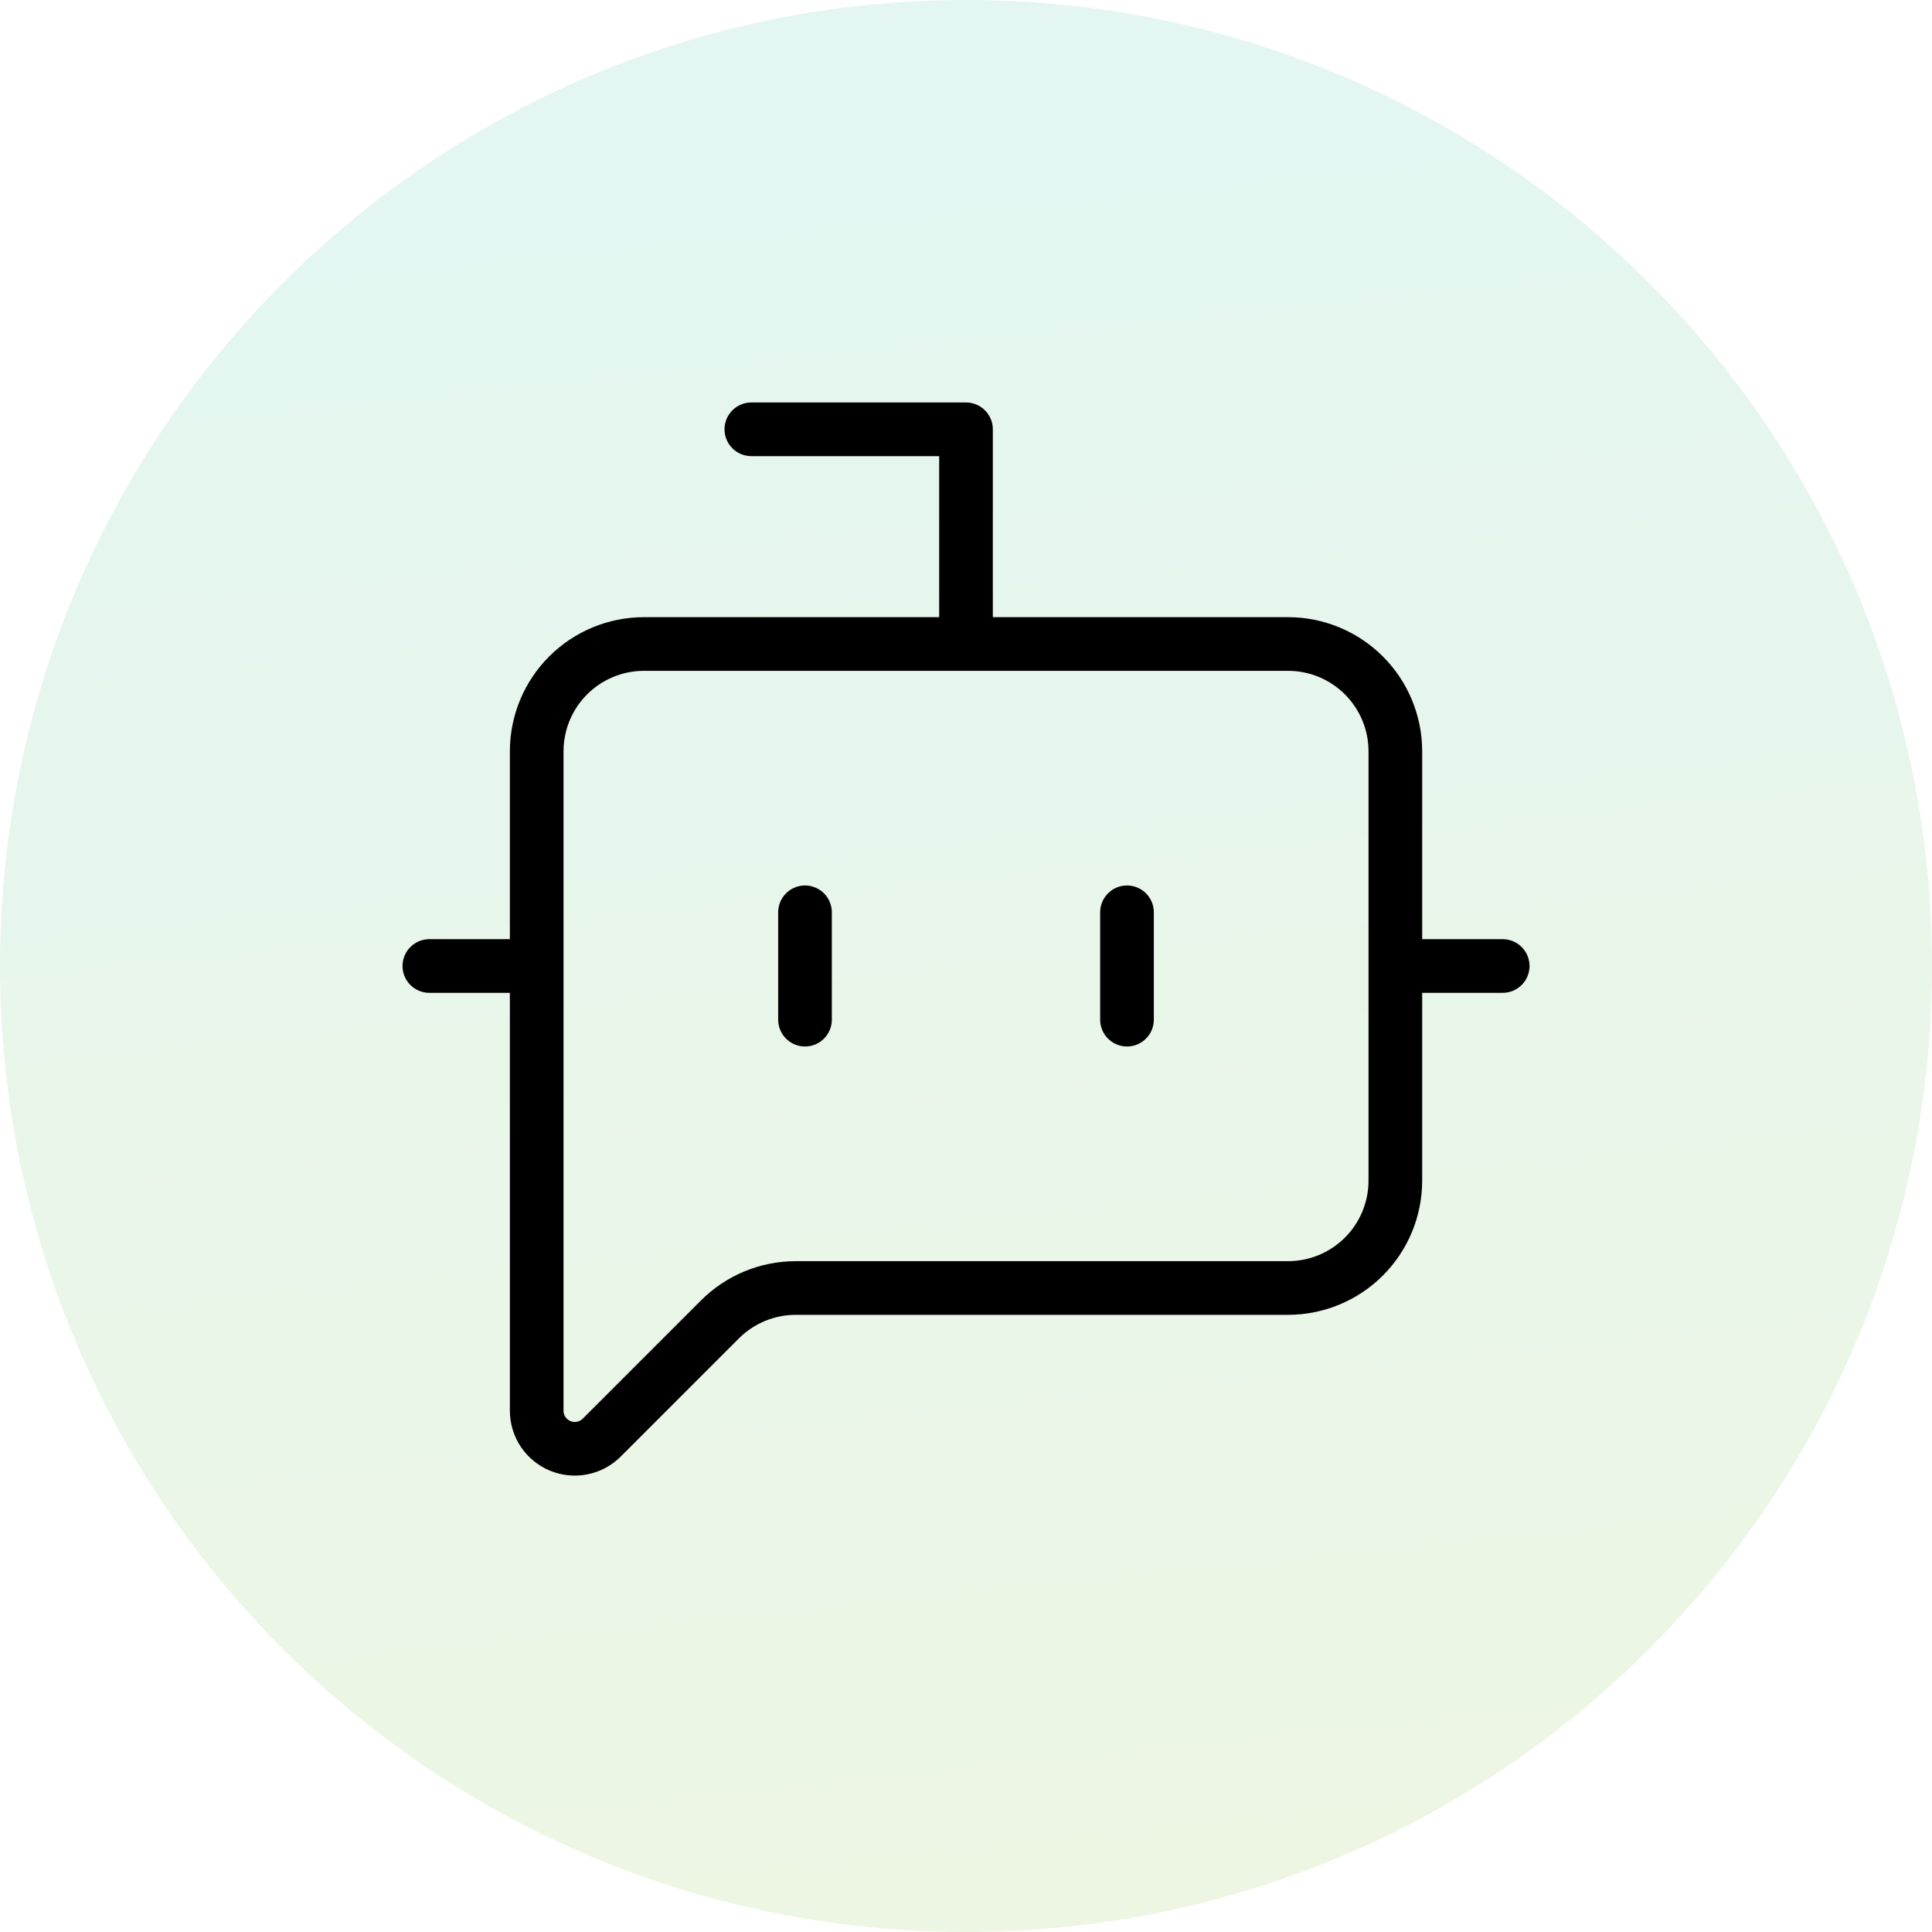
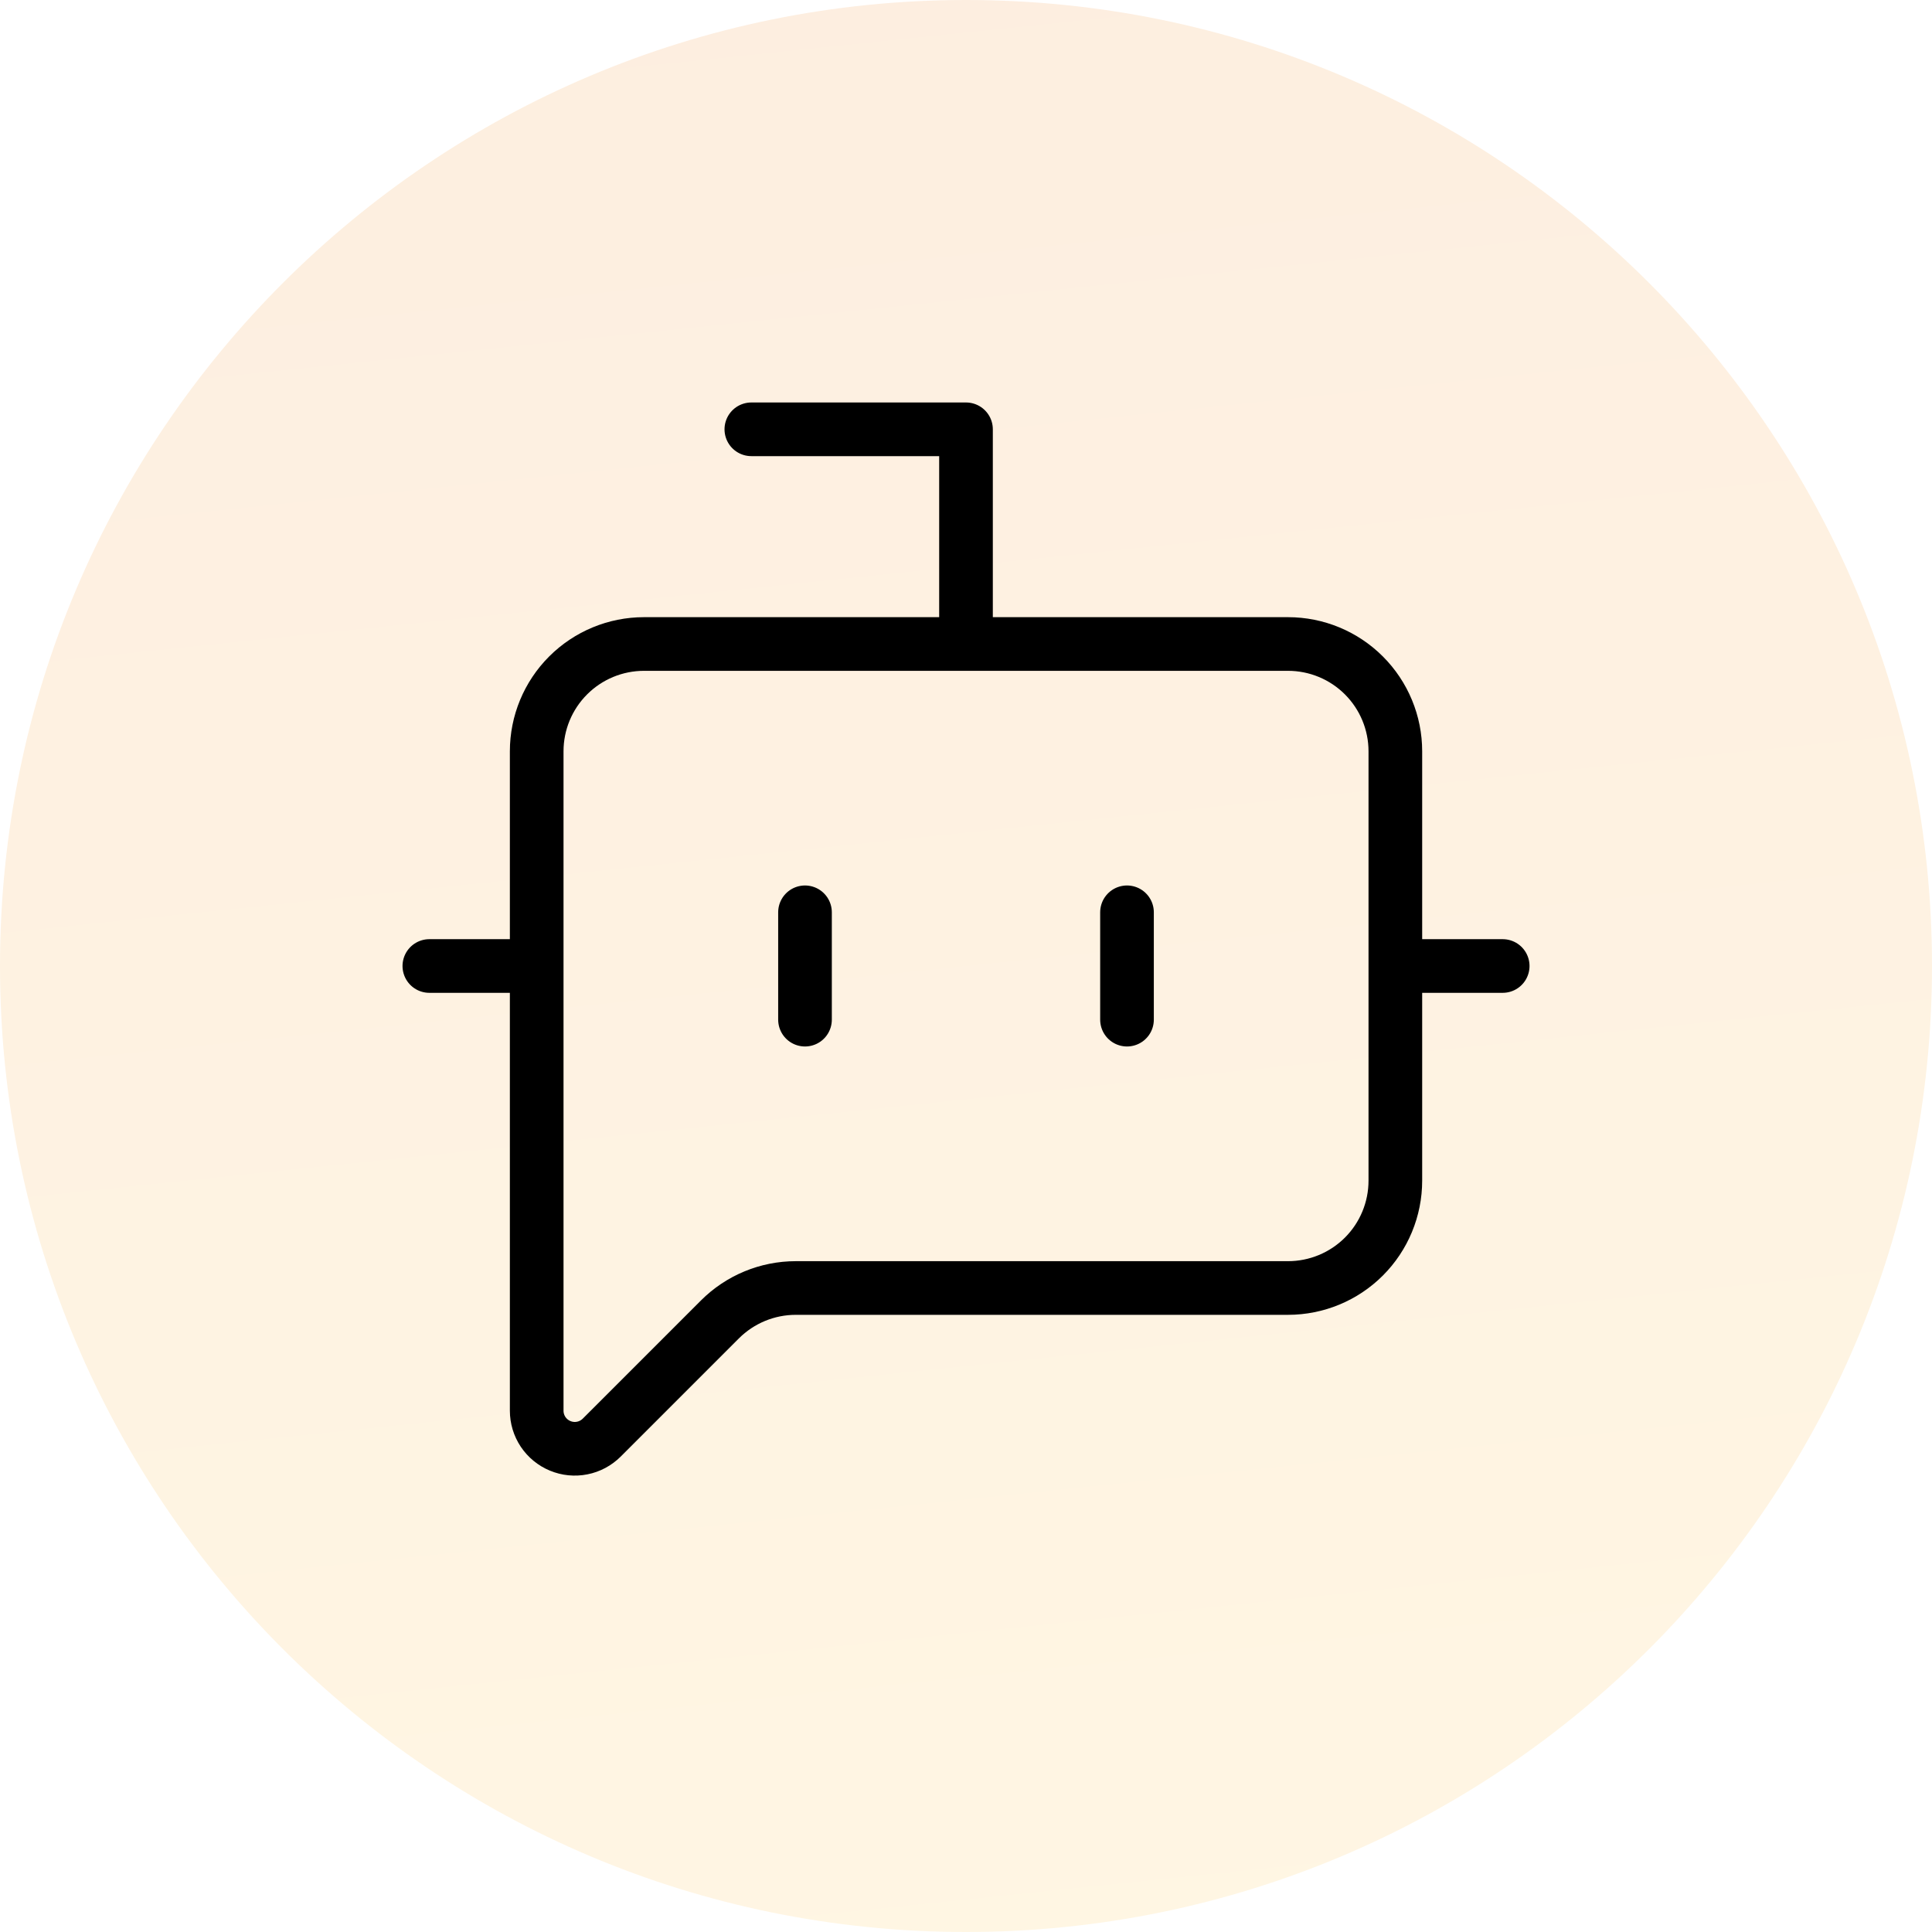
<svg xmlns="http://www.w3.org/2000/svg" width="48" height="48" viewBox="0 0 48 48" fill="none">
  <rect width="48" height="48" rx="24" fill="url(#paint0_linear_7083_79620)" />
  <path d="M24 16V10.666H18.667M28 22.666V25.333M10.667 24H13.334M34.667 24H37.334M20 22.666V25.333M34.667 29.333C34.667 30.04 34.386 30.719 33.886 31.219C33.386 31.719 32.708 32 32 32H19.771C19.064 32 18.386 32.281 17.886 32.781L14.95 35.717C14.817 35.849 14.649 35.94 14.465 35.976C14.281 36.013 14.091 35.994 13.918 35.922C13.745 35.851 13.597 35.729 13.493 35.574C13.389 35.418 13.334 35.235 13.334 35.048V18.666C13.334 17.959 13.615 17.281 14.115 16.781C14.615 16.281 15.293 16 16 16H32C32.708 16 33.386 16.281 33.886 16.781C34.386 17.281 34.667 17.959 34.667 18.666V29.333Z" stroke="black" stroke-width="1.333" stroke-linecap="round" stroke-linejoin="round" />
  <defs>
    <linearGradient id="paint0_linear_7083_79620" x1="0" y1="0" x2="5.463" y2="52.432" gradientUnits="userSpaceOnUse">
-       <stop stop-color="#E2F6F3" />
-       <stop offset="1" stop-color="#EEF6E2" />
+       <stop stop-color="#FDEEE0" />
+       <stop offset="1" stop-color="#FFF6E3" />
    </linearGradient>
  </defs>
</svg>
